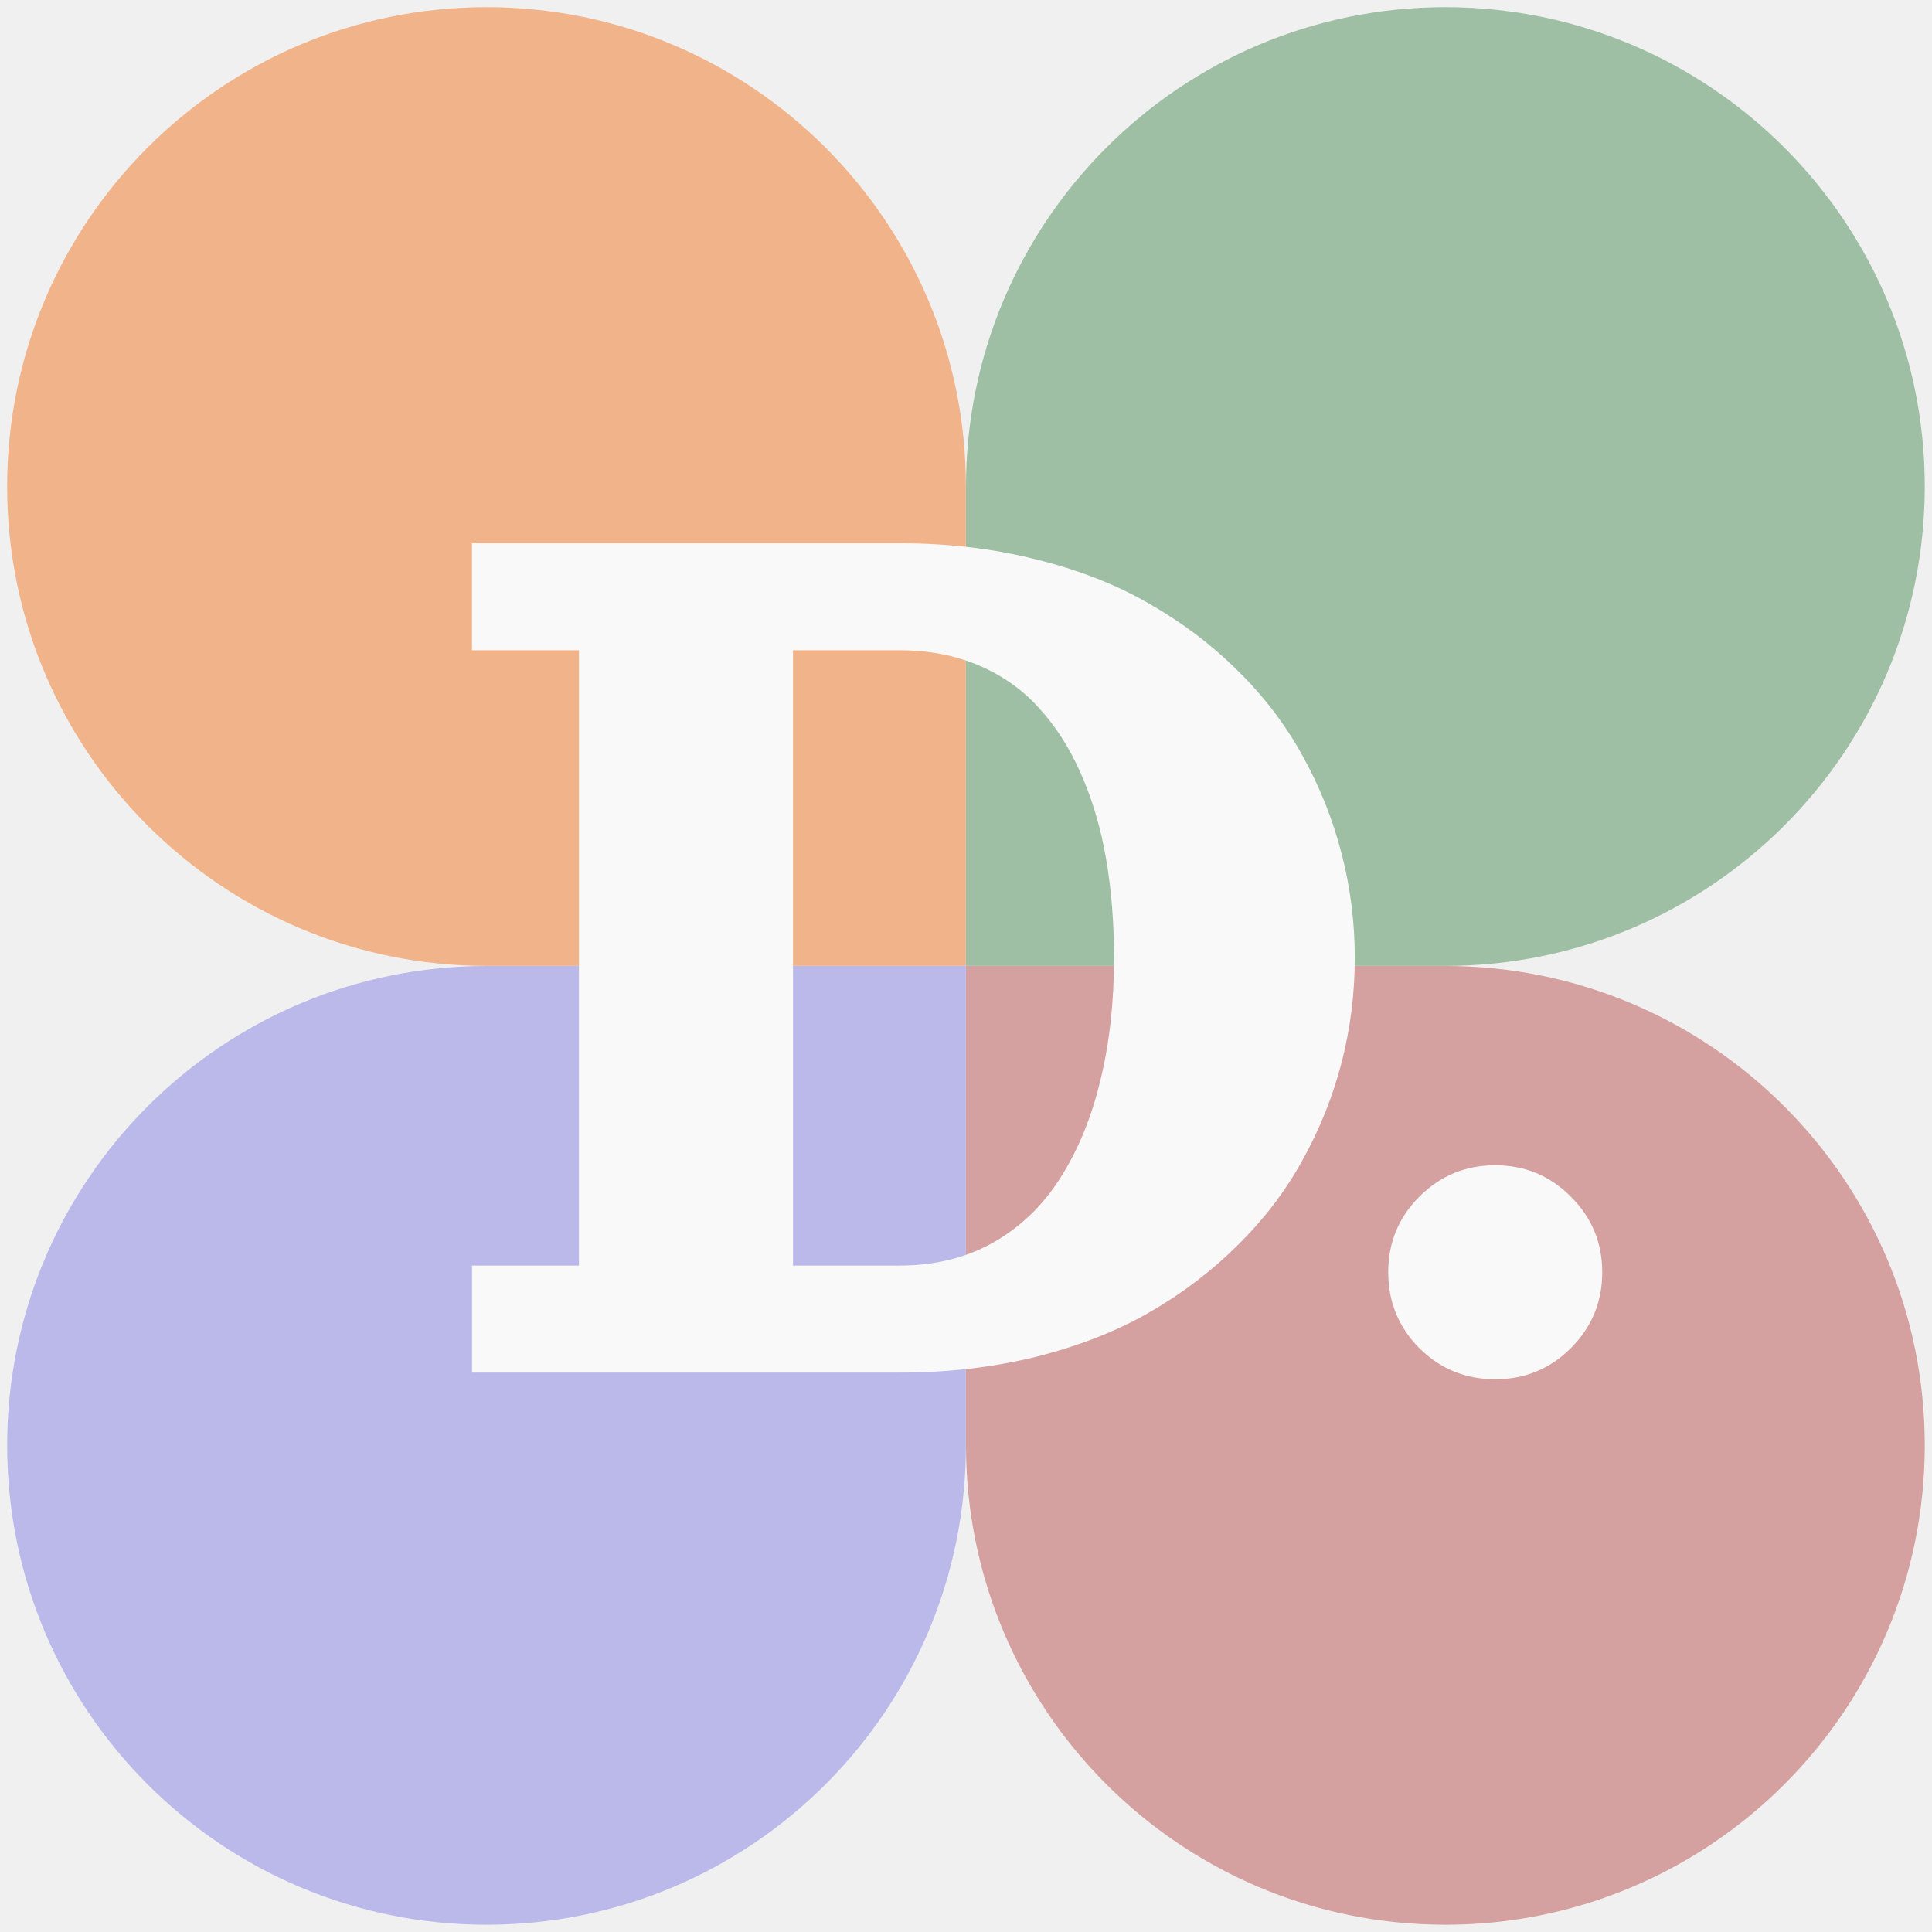
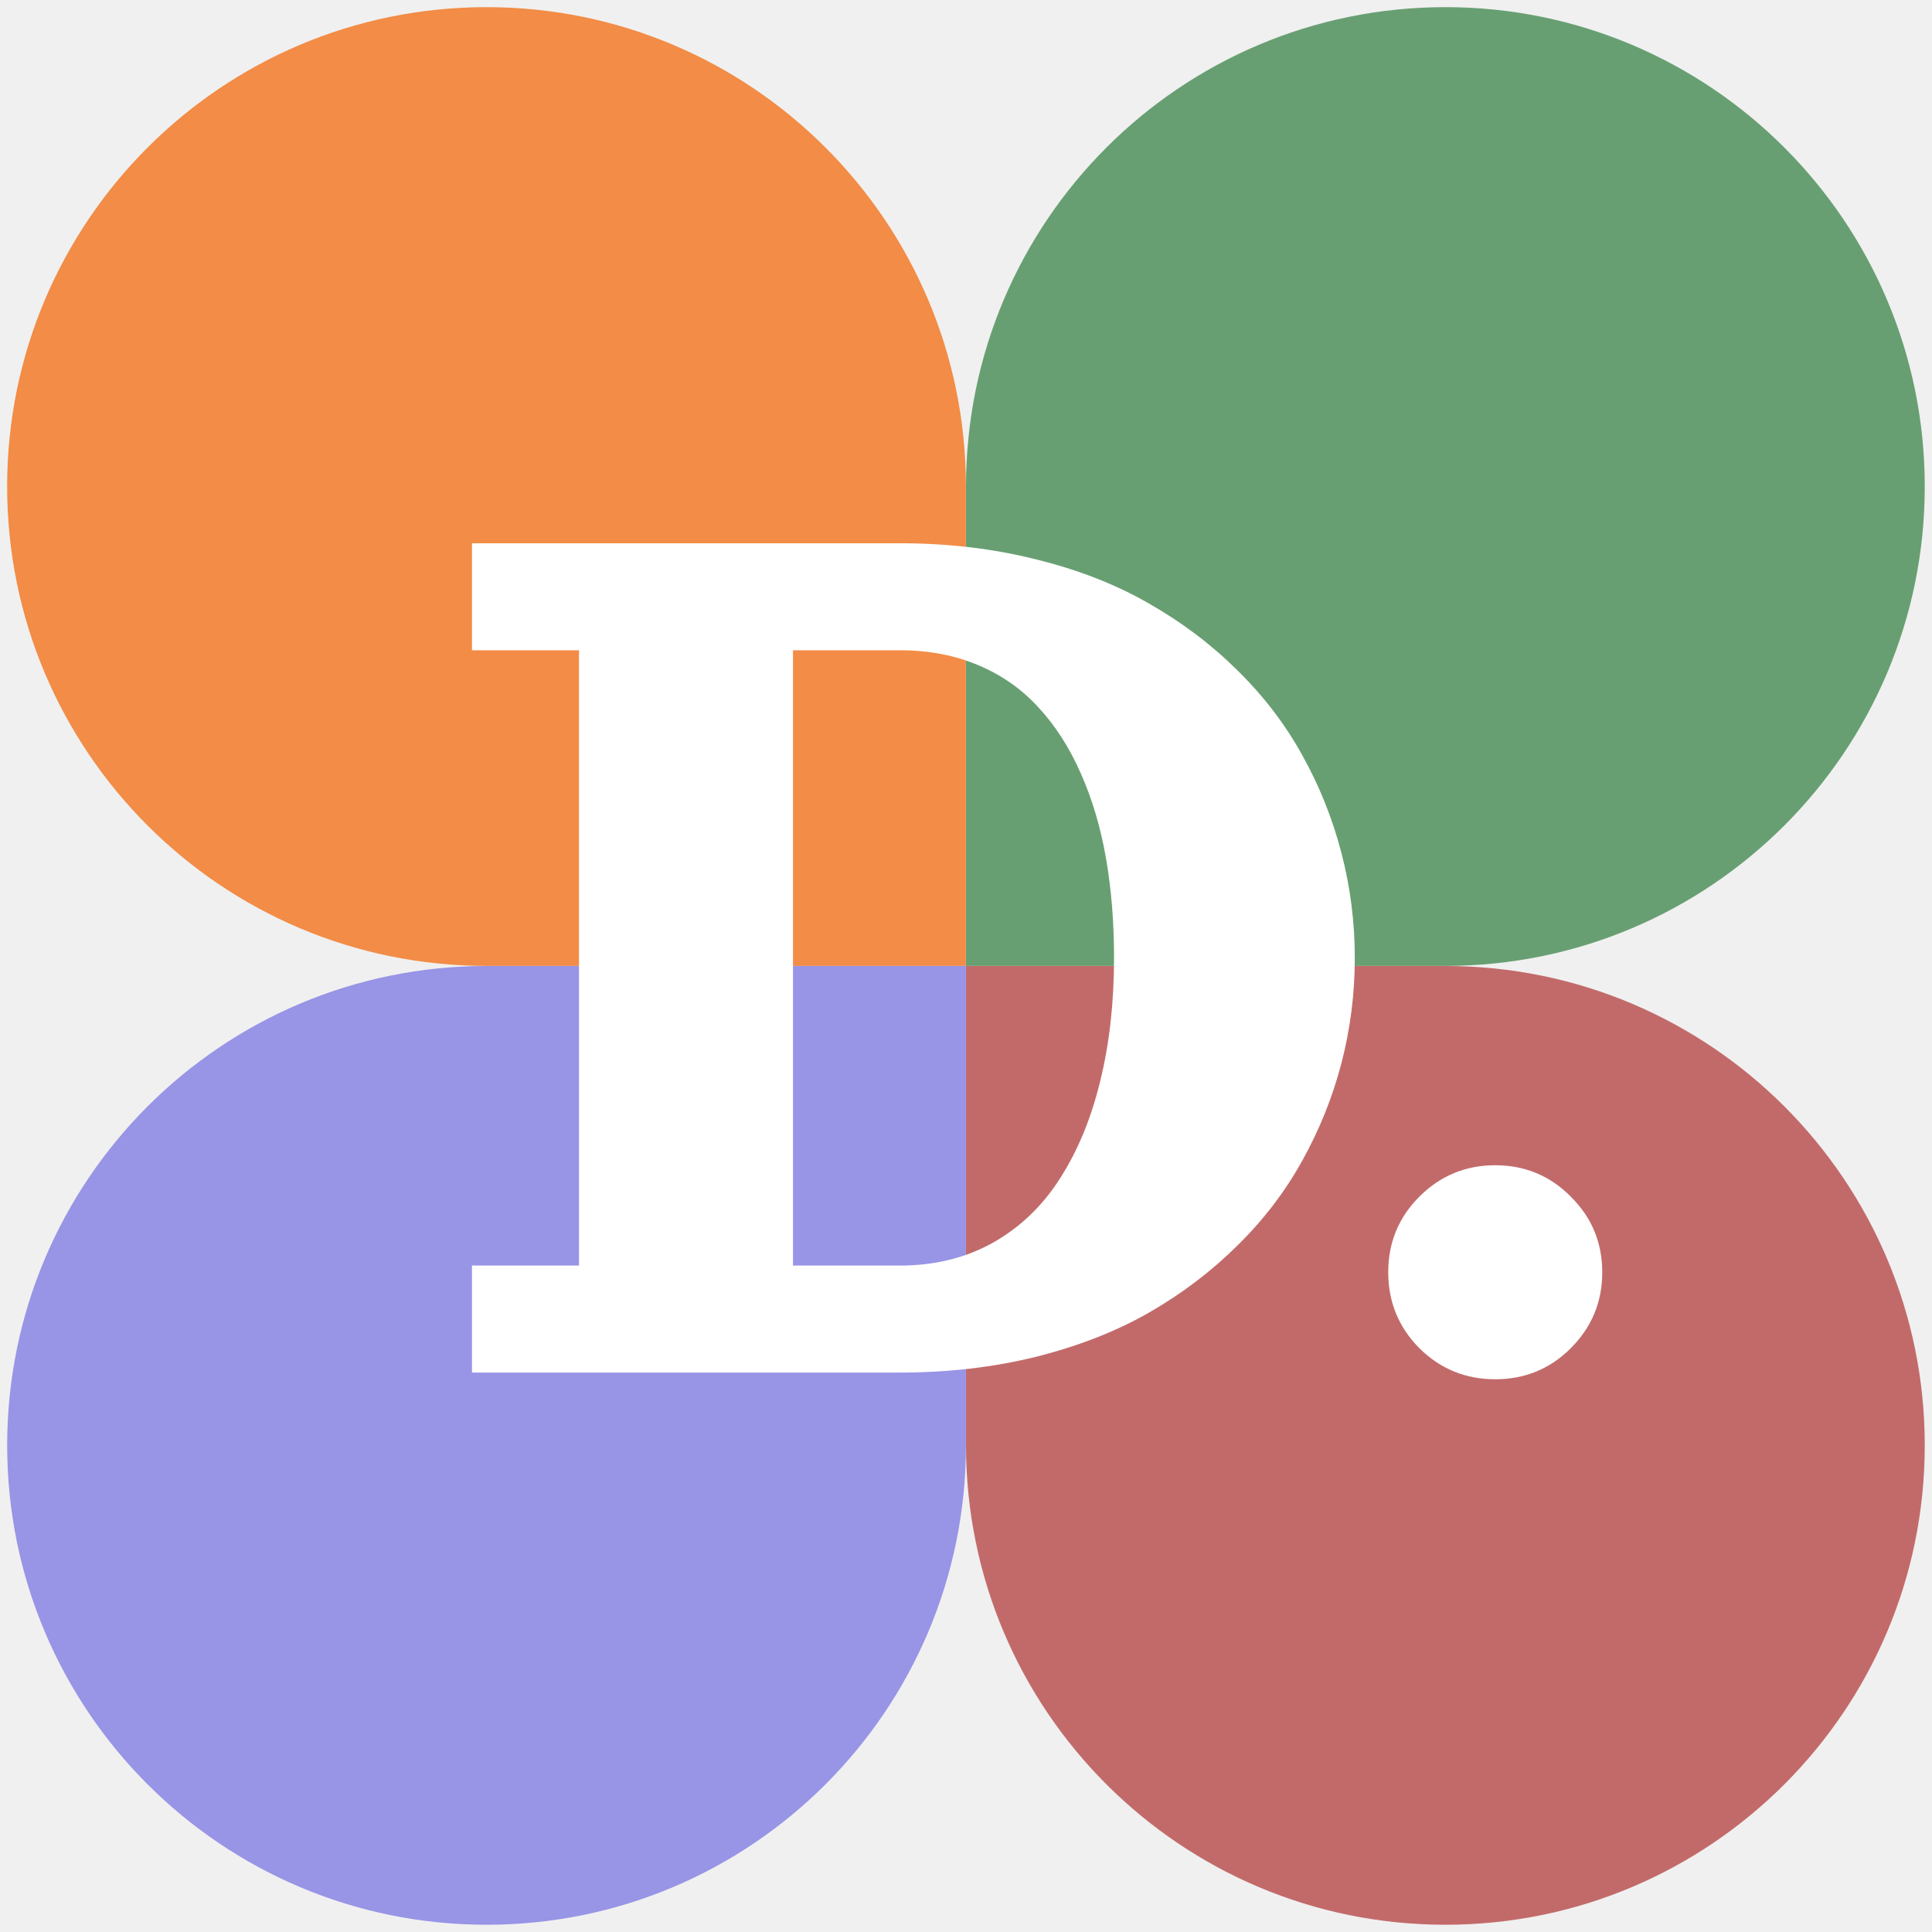
- <svg xmlns="http://www.w3.org/2000/svg" width="180" height="180" viewBox="0 0 180 180" fill="none">
-   <g id="dearfam_logo_icon" opacity="0.6">
-     <path id="Vector" d="M0.666 45.329C0.666 20.663 20.662 0.667 45.329 0.667C69.995 0.667 89.991 20.663 89.991 45.329V89.992H45.329C20.662 89.992 0.666 69.996 0.666 45.329Z" fill="#F28C46" />
-     <path id="Vector_2" d="M0.668 134.661C0.668 159.328 20.664 179.324 45.331 179.324C69.997 179.324 89.993 159.328 89.993 134.661V89.999H45.331C20.664 89.999 0.668 109.995 0.668 134.661Z" fill="#9894E6" />
-     <path id="Vector_3" d="M179.325 45.329C179.325 20.663 159.329 0.667 134.663 0.667C109.996 0.667 90 20.663 90 45.329V89.992H134.663C159.329 89.992 179.325 69.996 179.325 45.329Z" fill="#689F72" />
-     <path id="Vector_4" d="M179.325 134.661C179.325 159.328 159.329 179.324 134.663 179.324C109.996 179.324 90 159.328 90 134.661V89.999H134.663C159.329 89.999 179.325 109.995 179.325 134.661Z" fill="#C26A6A" />
-     <path id="Vector_5" d="M83.852 127.88H43.973V117.91H53.943V60.585H43.973V50.615H83.852C88.317 50.615 92.533 51.113 96.5 52.11C100.468 53.086 103.978 54.457 107.031 56.223C110.105 57.968 112.857 60.045 115.287 62.454C117.738 64.863 119.753 67.501 121.331 70.367C122.931 73.234 124.146 76.266 124.976 79.465C125.807 82.642 126.223 85.903 126.223 89.247C126.223 92.591 125.807 95.863 124.976 99.061C124.146 102.239 122.931 105.261 121.331 108.127C119.753 110.994 117.738 113.632 115.287 116.041C112.857 118.45 110.105 120.538 107.031 122.303C103.978 124.048 100.468 125.419 96.5 126.416C92.533 127.392 88.317 127.88 83.852 127.88ZM83.852 117.91C87.091 117.91 89.989 117.194 92.544 115.761C95.099 114.307 97.186 112.292 98.806 109.716C100.447 107.141 101.683 104.129 102.513 100.681C103.365 97.213 103.791 93.402 103.791 89.247C103.791 85.924 103.542 82.829 103.043 79.963C102.545 77.097 101.766 74.469 100.707 72.081C99.647 69.671 98.339 67.626 96.781 65.943C95.244 64.24 93.375 62.921 91.173 61.986C88.971 61.052 86.531 60.585 83.852 60.585H73.882V117.91H83.852ZM132.236 125.606C130.304 123.653 129.338 121.296 129.338 118.533C129.338 115.771 130.304 113.424 132.236 111.492C134.188 109.54 136.545 108.564 139.308 108.564C142.07 108.564 144.417 109.54 146.349 111.492C148.301 113.424 149.277 115.771 149.277 118.533C149.277 121.296 148.301 123.653 146.349 125.606C144.417 127.537 142.07 128.503 139.308 128.503C136.545 128.503 134.188 127.537 132.236 125.606Z" fill="white" />
+ <svg xmlns="http://www.w3.org/2000/svg" width="150" height="150" viewBox="0 0 150 150" fill="none">
+   <g clip-path="url(#clip0_846_2629)">
+     <path d="M0.555 37.774C0.555 17.219 17.219 0.555 37.774 0.555C58.33 0.555 74.993 17.219 74.993 37.774V74.993H37.774C17.219 74.993 0.555 58.33 0.555 37.774Z" fill="#F28C46" />
+     <path d="M0.557 112.218C0.557 132.773 17.22 149.437 37.776 149.437C58.331 149.437 74.995 132.773 74.995 112.218V74.999H37.776C17.22 74.999 0.557 91.662 0.557 112.218Z" fill="#9894E6" />
+     <path d="M149.438 37.774C149.438 17.219 132.774 0.555 112.219 0.555C91.663 0.555 75 17.219 75 37.774V74.993H112.219C132.774 74.993 149.438 58.33 149.438 37.774Z" fill="#689F72" />
+     <path d="M149.438 112.218C149.438 132.773 132.774 149.437 112.219 149.437C91.663 149.437 75 132.773 75 112.218V74.999H112.219C132.774 74.999 149.438 91.662 149.438 112.218Z" fill="#C26A6A" />
+     <path d="M69.876 106.566H36.644V98.258H44.952V50.487H36.644V42.179H69.876C73.598 42.179 77.111 42.594 80.417 43.425C83.723 44.238 86.648 45.381 89.193 46.852C91.754 48.306 94.048 50.037 96.073 52.045C98.115 54.052 99.794 56.251 101.11 58.639C102.442 61.028 103.455 63.555 104.147 66.22C104.839 68.868 105.186 71.586 105.186 74.373C105.186 77.159 104.839 79.885 104.147 82.551C103.455 85.199 102.442 87.717 101.11 90.106C99.794 92.495 98.115 94.693 96.073 96.701C94.048 98.708 91.754 100.448 89.193 101.919C86.648 103.373 83.723 104.515 80.417 105.346C77.111 106.16 73.598 106.566 69.876 106.566ZM69.876 98.258C72.576 98.258 74.991 97.661 77.12 96.467C79.249 95.255 80.989 93.576 82.338 91.43C83.706 89.284 84.736 86.774 85.428 83.901C86.138 81.01 86.493 77.834 86.493 74.373C86.493 71.603 86.285 69.024 85.869 66.636C85.454 64.247 84.805 62.057 83.922 60.067C83.04 58.059 81.949 56.354 80.651 54.952C79.37 53.533 77.812 52.434 75.978 51.655C74.143 50.876 72.109 50.487 69.876 50.487H61.568V98.258H69.876ZM110.196 104.671C108.587 103.044 107.782 101.079 107.782 98.778C107.782 96.476 108.587 94.52 110.196 92.91C111.824 91.283 113.788 90.469 116.09 90.469C118.392 90.469 120.348 91.283 121.958 92.91C123.584 94.52 124.398 96.476 124.398 98.778C124.398 101.079 123.584 103.044 121.958 104.671C120.348 106.281 118.392 107.086 116.09 107.086C113.788 107.086 111.824 106.281 110.196 104.671Z" fill="white" />
  </g>
+   <defs>
+     <clipPath id="clip0_846_2629">
+       <rect width="150" height="150" fill="white" />
+     </clipPath>
+   </defs>
</svg>
